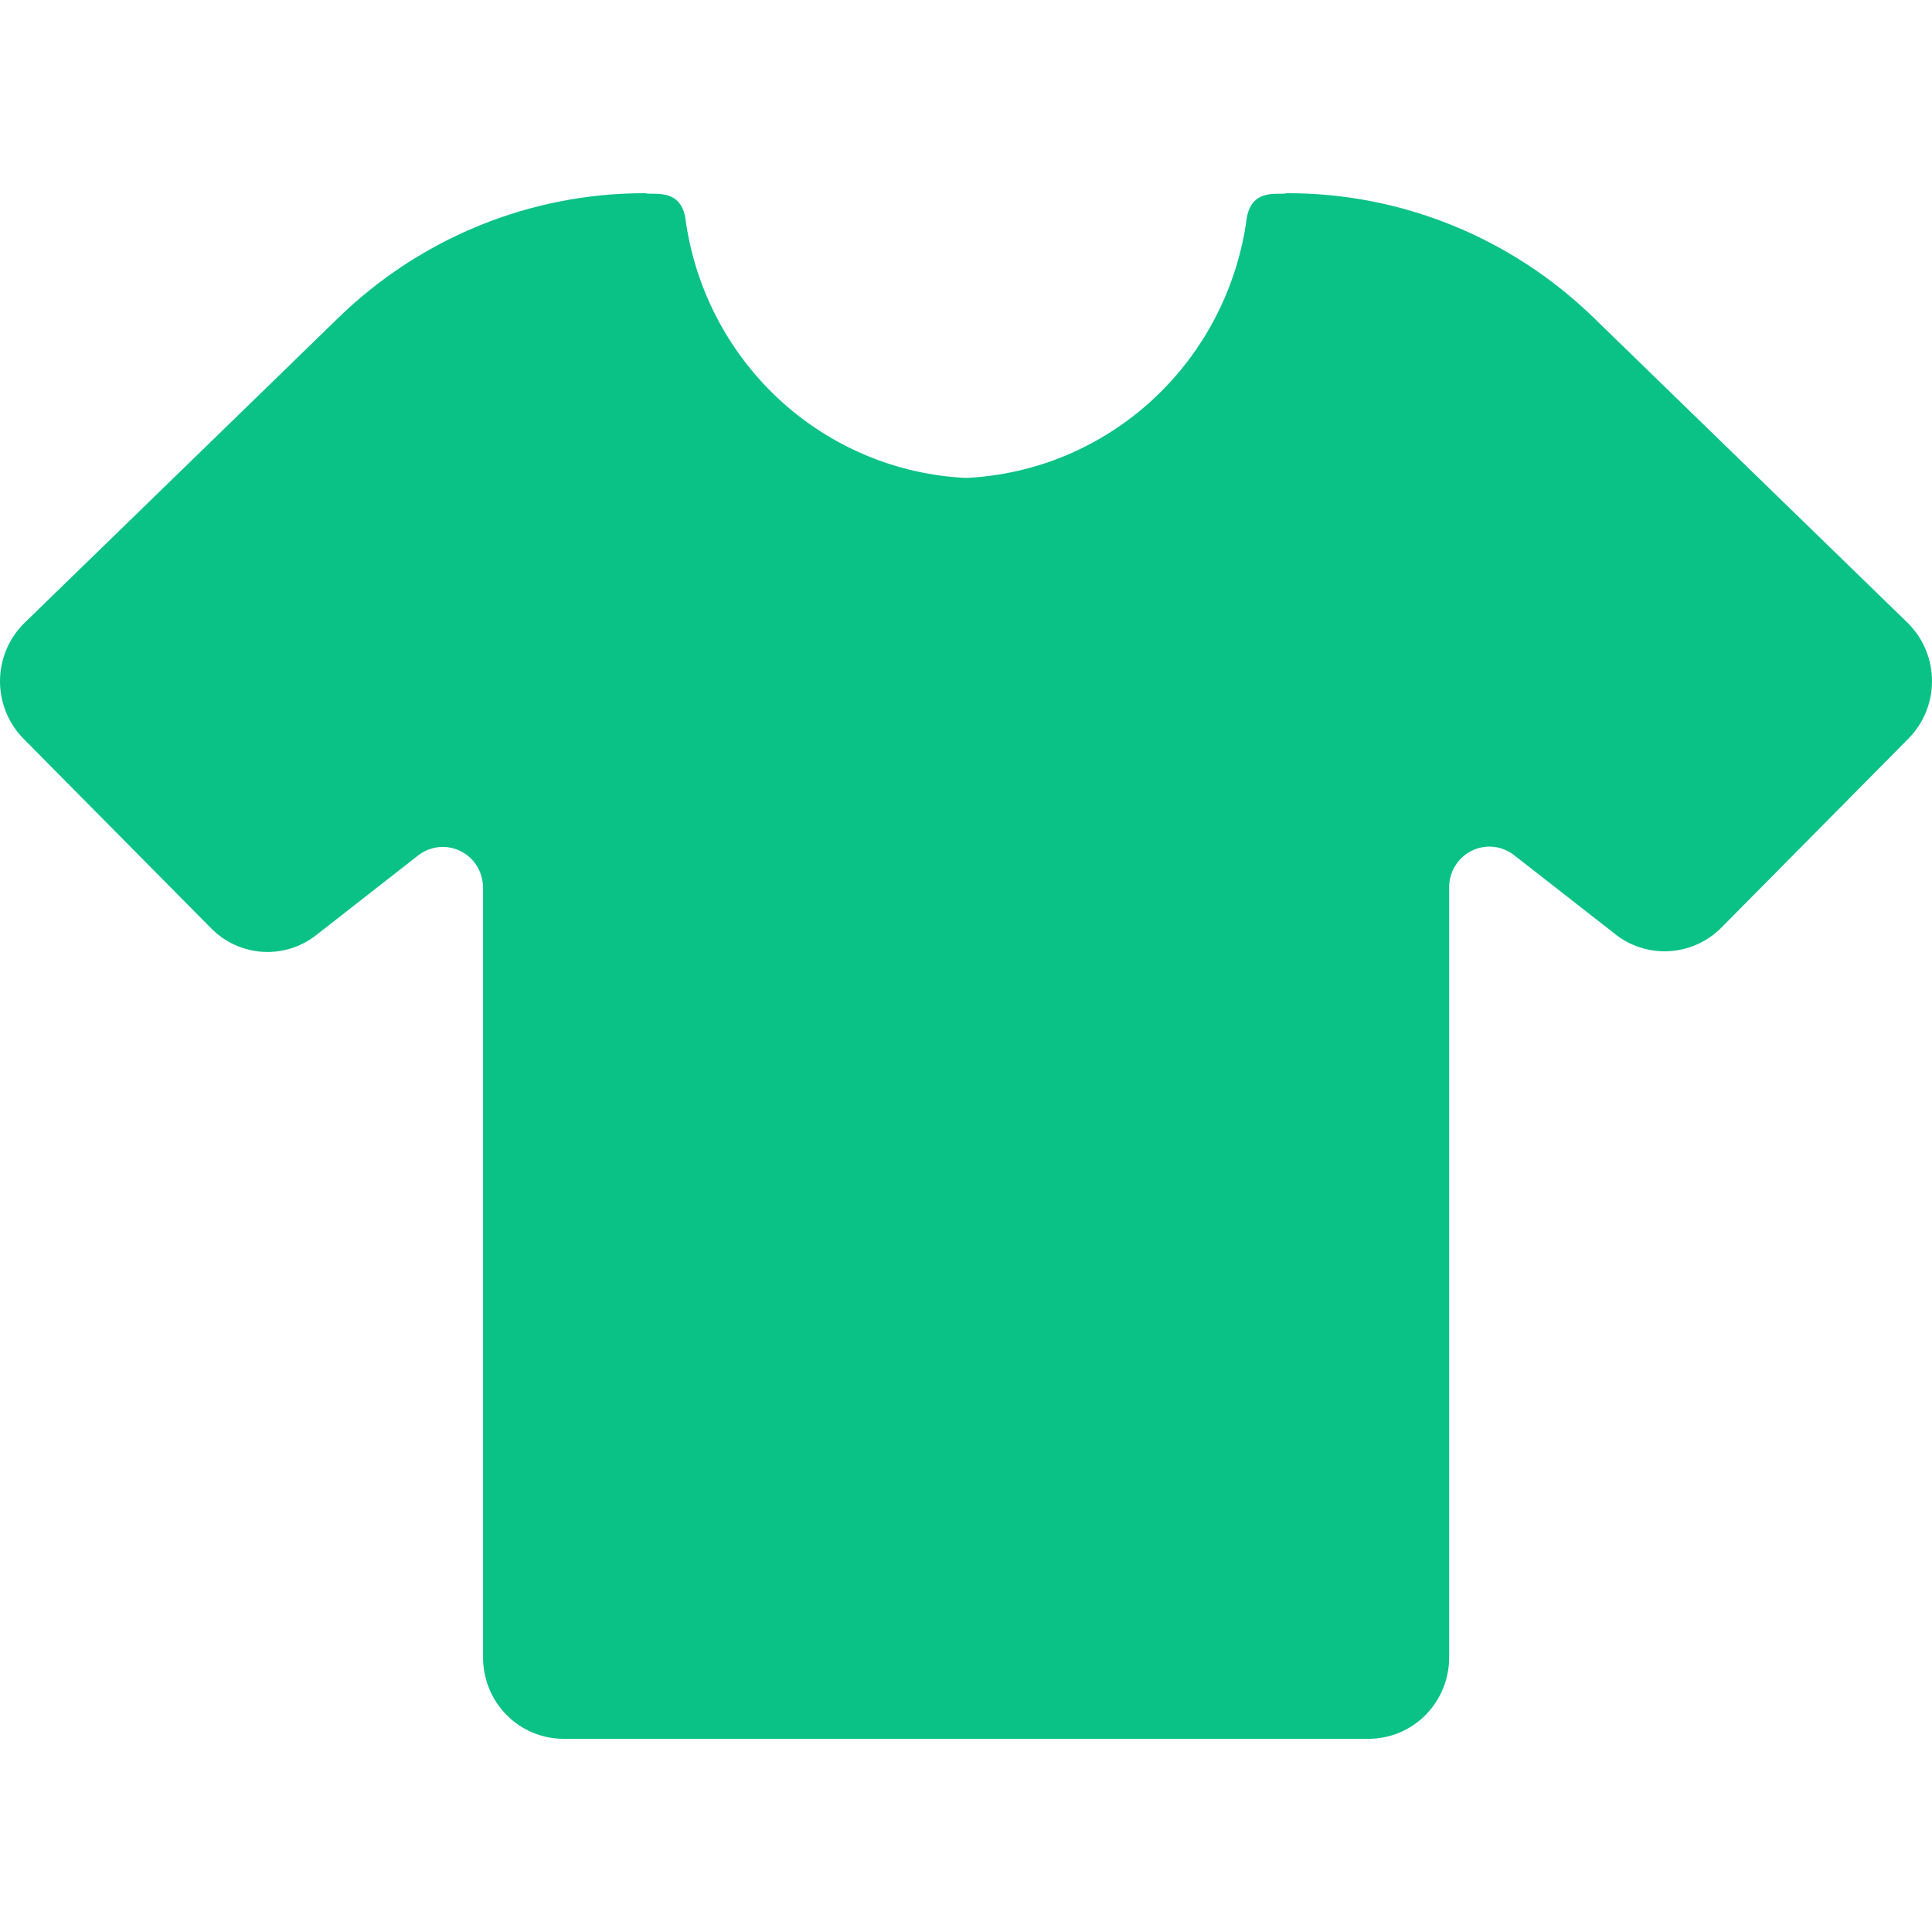
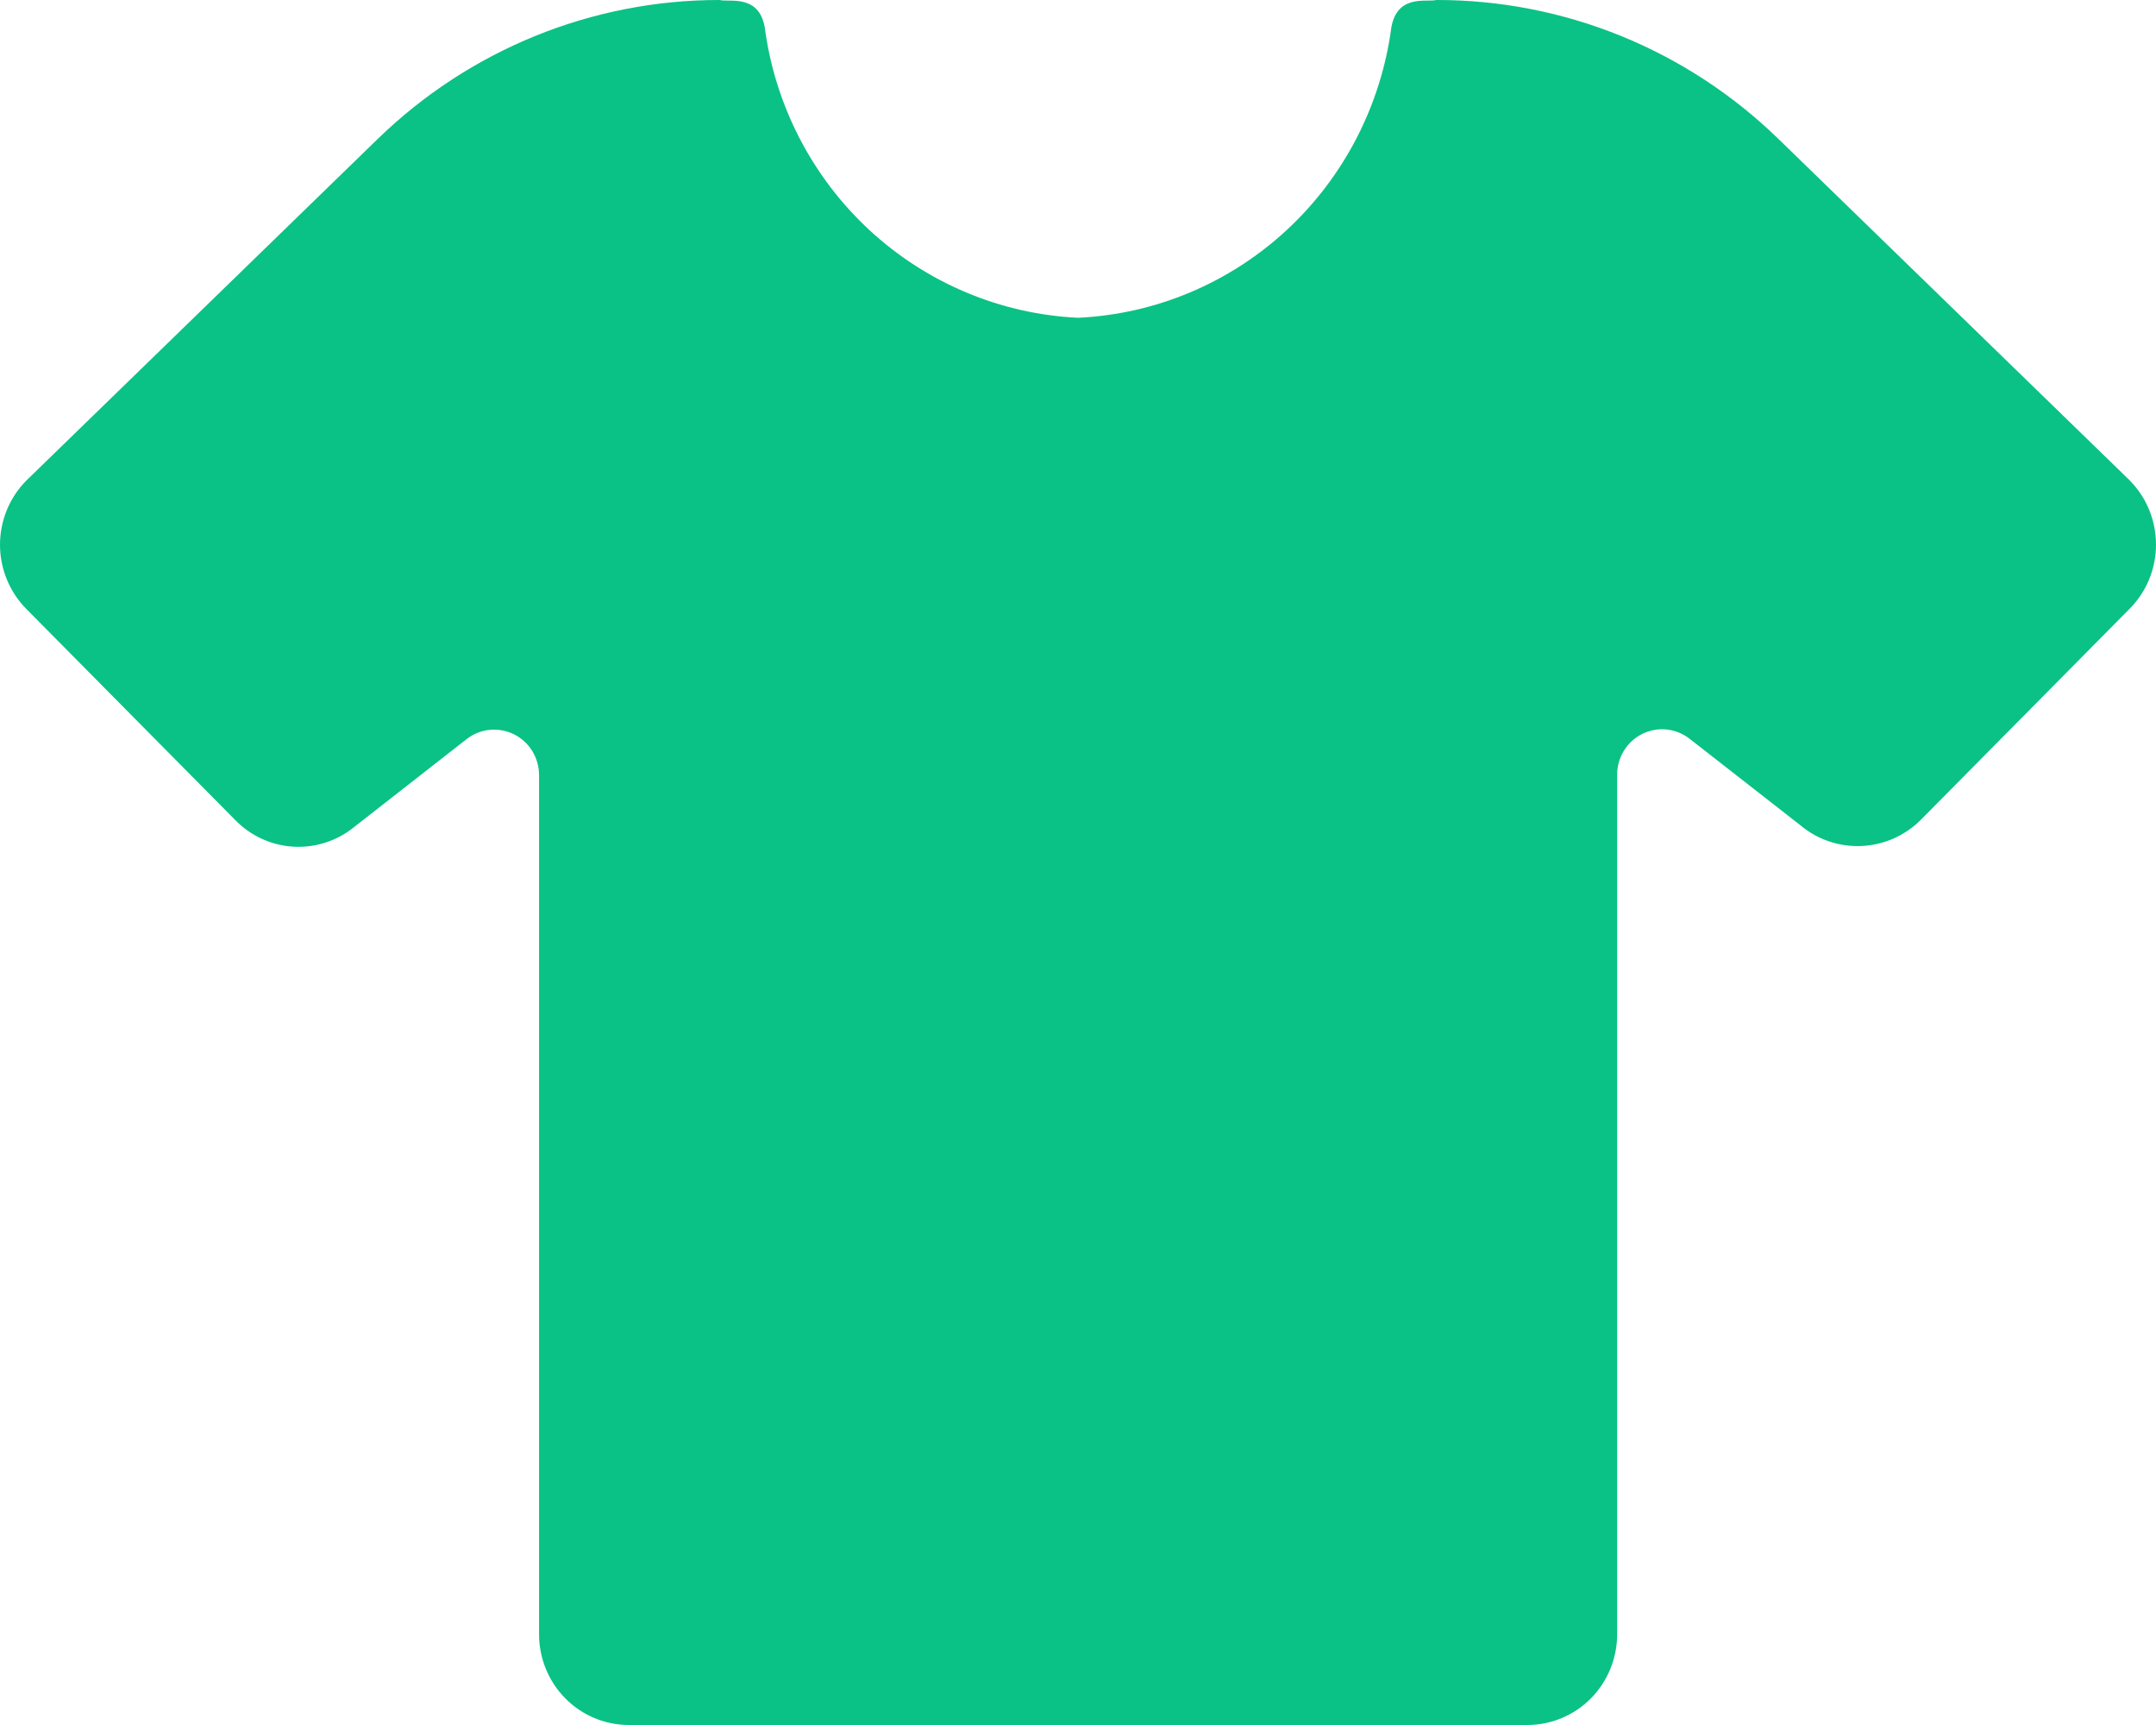
- <svg xmlns="http://www.w3.org/2000/svg" width="40" height="40" viewBox="0 0 40 40" fill="none">
-   <path d="M39.515 12.915L39.504 12.903L33.003 6.585C31.297 4.922 29.018 3.995 26.647 4C26.481 4.047 25.927 3.88 25.814 4.505C25.623 5.949 24.937 7.28 23.875 8.265C22.813 9.25 21.442 9.827 20.002 9.895C18.561 9.827 17.19 9.25 16.127 8.265C15.065 7.28 14.378 5.95 14.188 4.505C14.076 3.882 13.521 4.047 13.354 4C10.985 3.996 8.706 4.923 7 6.585L0.488 12.915C0.176 13.23 0 13.659 0 14.105C0 14.552 0.176 14.98 0.488 15.296L4.362 19.21C4.65 19.507 5.037 19.684 5.448 19.707C5.859 19.73 6.263 19.596 6.582 19.333L8.657 17.711C8.781 17.614 8.929 17.555 9.085 17.539C9.241 17.523 9.398 17.552 9.538 17.623C9.678 17.693 9.796 17.802 9.878 17.937C9.959 18.071 10.002 18.227 10.001 18.385V34.316C10.001 34.763 10.176 35.191 10.489 35.507C10.801 35.823 11.225 36 11.668 36H28.336C28.778 36 29.202 35.823 29.515 35.507C29.827 35.191 30.003 34.763 30.003 34.316V18.378C30.001 18.22 30.044 18.065 30.126 17.93C30.208 17.795 30.325 17.686 30.466 17.616C30.606 17.546 30.763 17.517 30.918 17.532C31.074 17.548 31.222 17.608 31.346 17.704L33.398 19.306C33.717 19.575 34.124 19.713 34.539 19.694C34.955 19.675 35.347 19.5 35.642 19.203L39.515 15.289C39.826 14.974 40 14.547 40 14.102C40 13.657 39.826 13.23 39.515 12.915V12.915Z" fill="#0AC285" />
+ <svg xmlns="http://www.w3.org/2000/svg" width="40" height="32" viewBox="0 0 40 32" fill="none">
+   <path d="M39.515 8.915L39.504 8.903L33.003 2.585C31.297 0.922 29.018 -0.005 26.647 1.86418e-05C26.481 0.047 25.927 -0.12 25.814 0.505C25.623 1.949 24.937 3.28 23.875 4.265C22.813 5.25 21.442 5.827 20.002 5.895C18.561 5.827 17.19 5.25 16.127 4.265C15.065 3.28 14.378 1.95 14.188 0.505C14.076 -0.118 13.521 0.047 13.354 1.86418e-05C10.985 -0.004 8.706 0.923 7 2.585L0.488 8.915C0.176 9.23 0 9.659 0 10.105C0 10.552 0.176 10.98 0.488 11.296L4.362 15.21C4.65 15.507 5.037 15.684 5.448 15.707C5.859 15.729 6.263 15.596 6.582 15.333L8.657 13.711C8.781 13.614 8.929 13.555 9.085 13.539C9.241 13.524 9.398 13.553 9.538 13.623C9.678 13.693 9.796 13.802 9.878 13.937C9.959 14.071 10.002 14.227 10.001 14.385V30.316C10.001 30.762 10.176 31.191 10.489 31.507C10.801 31.823 11.225 32 11.668 32H28.336C28.778 32 29.202 31.823 29.515 31.507C29.827 31.191 30.003 30.762 30.003 30.316V14.378C30.001 14.22 30.044 14.065 30.126 13.93C30.208 13.795 30.325 13.686 30.466 13.616C30.606 13.546 30.763 13.517 30.918 13.532C31.074 13.548 31.222 13.608 31.346 13.704L33.398 15.306C33.717 15.575 34.124 15.713 34.539 15.694C34.955 15.675 35.347 15.5 35.642 15.203L39.515 11.289C39.826 10.974 40 10.547 40 10.102C40 9.657 39.826 9.23 39.515 8.915Z" fill="#0AC285" />
</svg>
